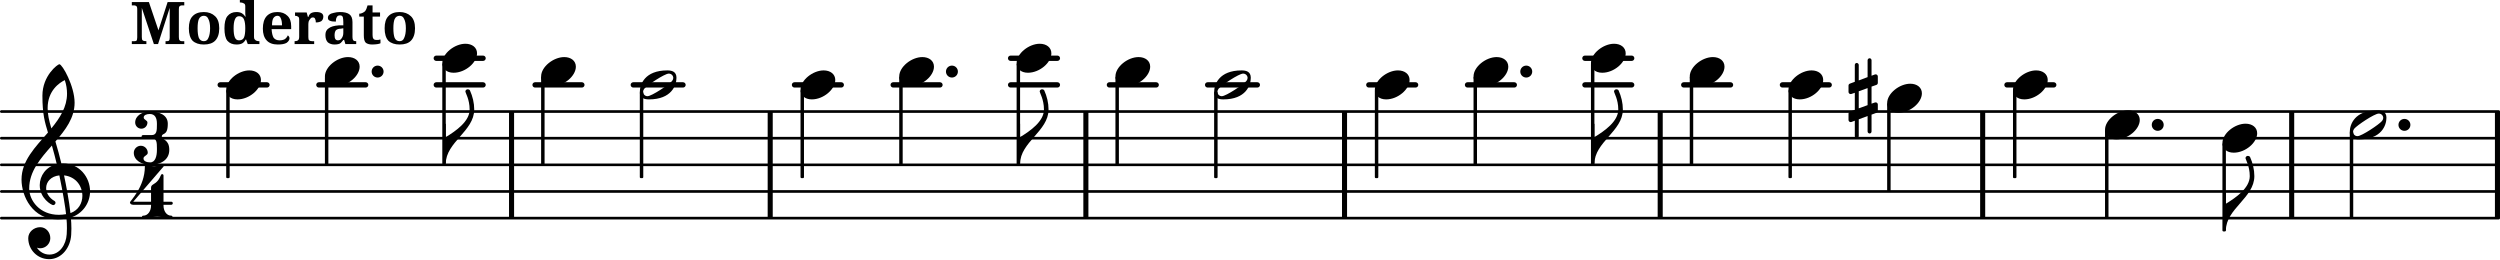
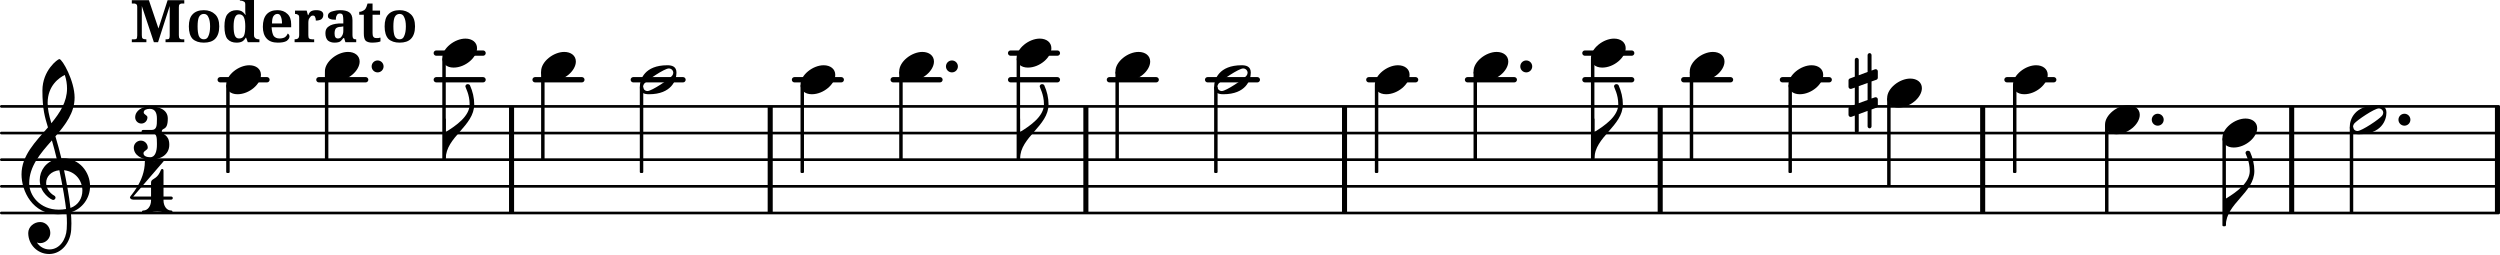
- <svg xmlns="http://www.w3.org/2000/svg" version="1.2" width="164.88mm" height="17.11mm" viewBox="8.536 0 93.827 9.736">
+ <svg xmlns="http://www.w3.org/2000/svg" version="1.2" width="164.88mm" height="16.77mm" viewBox="8.536 0 93.827 9.542">
  <style type="text/css">

tspan { white-space: pre; }

</style>
-   <g transform="translate(27.6401, 6.1859)">
-     <rect x="0" y="-2" width="0.19" height="4" ry="0" fill="currentColor" />
-   </g>
-   <g transform="translate(8.5358, 8.1859)">
-     <line stroke-linejoin="round" stroke-linecap="round" stroke-width="0.1" stroke="currentColor" x1="0.05" y1="0" x2="93.777" y2="0" />
-   </g>
-   <g transform="translate(8.5358, 7.1859)">
-     <line stroke-linejoin="round" stroke-linecap="round" stroke-width="0.1" stroke="currentColor" x1="0.05" y1="0" x2="93.777" y2="0" />
-   </g>
-   <g transform="translate(8.5358, 6.1859)">
-     <line stroke-linejoin="round" stroke-linecap="round" stroke-width="0.1" stroke="currentColor" x1="0.05" y1="0" x2="93.777" y2="0" />
-   </g>
-   <g transform="translate(8.5358, 5.1859)">
-     <line stroke-linejoin="round" stroke-linecap="round" stroke-width="0.1" stroke="currentColor" x1="0.05" y1="0" x2="93.777" y2="0" />
-   </g>
-   <g transform="translate(8.5358, 4.1859)">
-     <line stroke-linejoin="round" stroke-linecap="round" stroke-width="0.1" stroke="currentColor" x1="0.05" y1="0" x2="93.777" y2="0" />
-   </g>
-   <g transform="translate(102.1726, 6.1859)">
-     <rect x="0" y="-2" width="0.19" height="4" ry="0" fill="currentColor" />
-   </g>
-   <g transform="translate(94.4496, 6.1859)">
-     <rect x="0" y="-2" width="0.19" height="4" ry="0" fill="currentColor" />
-   </g>
-   <g transform="translate(82.8522, 6.1859)">
-     <rect x="0" y="-2" width="0.19" height="4" ry="0" fill="currentColor" />
-   </g>
-   <g transform="translate(70.7496, 6.1859)">
-     <rect x="0" y="-2" width="0.19" height="4" ry="0" fill="currentColor" />
-   </g>
-   <g transform="translate(0, 3.1859)">
+   <g transform="translate(27.6401, 5.9923)">
+     <rect x="0" y="-2" width="0.19" height="4" ry="0" fill="currentColor" />
+   </g>
+   <g transform="translate(8.5358, 7.9923)">
+     <line stroke-linejoin="round" stroke-linecap="round" stroke-width="0.1" stroke="currentColor" x1="0.05" y1="0" x2="93.777" y2="0" />
+   </g>
+   <g transform="translate(8.5358, 6.9923)">
+     <line stroke-linejoin="round" stroke-linecap="round" stroke-width="0.1" stroke="currentColor" x1="0.05" y1="0" x2="93.777" y2="0" />
+   </g>
+   <g transform="translate(8.5358, 5.9923)">
+     <line stroke-linejoin="round" stroke-linecap="round" stroke-width="0.1" stroke="currentColor" x1="0.05" y1="0" x2="93.777" y2="0" />
+   </g>
+   <g transform="translate(8.5358, 4.9923)">
+     <line stroke-linejoin="round" stroke-linecap="round" stroke-width="0.1" stroke="currentColor" x1="0.05" y1="0" x2="93.777" y2="0" />
+   </g>
+   <g transform="translate(8.5358, 3.9923)">
+     <line stroke-linejoin="round" stroke-linecap="round" stroke-width="0.1" stroke="currentColor" x1="0.05" y1="0" x2="93.777" y2="0" />
+   </g>
+   <g transform="translate(102.1726, 5.9923)">
+     <rect x="0" y="-2" width="0.19" height="4" ry="0" fill="currentColor" />
+   </g>
+   <g transform="translate(94.4496, 5.9923)">
+     <rect x="0" y="-2" width="0.19" height="4" ry="0" fill="currentColor" />
+   </g>
+   <g transform="translate(82.8522, 5.9923)">
+     <rect x="0" y="-2" width="0.19" height="4" ry="0" fill="currentColor" />
+   </g>
+   <g transform="translate(70.7496, 5.9923)">
+     <rect x="0" y="-2" width="0.19" height="4" ry="0" fill="currentColor" />
+   </g>
+   <g transform="translate(0, 2.9923)">
    <rect x="83.759" y="-0.1" width="1.956" height="0.2" ry="0.1" fill="currentColor" />
  </g>
-   <g transform="translate(0, 3.1859)">
+   <g transform="translate(0, 2.9923)">
    <rect x="75.332" y="-0.1" width="1.956" height="0.2" ry="0.1" fill="currentColor" />
  </g>
-   <g transform="translate(0, 3.1859)">
+   <g transform="translate(0, 2.9923)">
    <rect x="71.628" y="-0.1" width="1.956" height="0.2" ry="0.1" fill="currentColor" />
  </g>
-   <g transform="translate(0, 2.1859)">
+   <g transform="translate(0, 1.9923)">
    <rect x="67.919" y="-0.1" width="1.956" height="0.2" ry="0.1" fill="currentColor" />
  </g>
-   <g transform="translate(0, 3.1859)">
+   <g transform="translate(0, 2.9923)">
    <rect x="67.919" y="-0.1" width="1.956" height="0.2" ry="0.1" fill="currentColor" />
  </g>
-   <g transform="translate(0, 3.1859)">
+   <g transform="translate(0, 2.9923)">
    <rect x="63.513" y="-0.1" width="1.956" height="0.2" ry="0.1" fill="currentColor" />
  </g>
-   <g transform="translate(0, 3.1859)">
+   <g transform="translate(0, 2.9923)">
    <rect x="59.809" y="-0.1" width="1.956" height="0.2" ry="0.1" fill="currentColor" />
  </g>
-   <g transform="translate(0, 3.1859)">
+   <g transform="translate(0, 2.9923)">
    <rect x="53.759" y="-0.1" width="2.066" height="0.2" ry="0.1" fill="currentColor" />
  </g>
-   <g transform="translate(0, 3.1859)">
+   <g transform="translate(0, 2.9923)">
    <rect x="50.073" y="-0.1" width="1.956" height="0.2" ry="0.1" fill="currentColor" />
  </g>
-   <g transform="translate(0, 2.1859)">
+   <g transform="translate(0, 1.9923)">
    <rect x="46.365" y="-0.1" width="1.956" height="0.2" ry="0.1" fill="currentColor" />
  </g>
-   <g transform="translate(0, 3.1859)">
+   <g transform="translate(0, 2.9923)">
    <rect x="46.365" y="-0.1" width="1.956" height="0.2" ry="0.1" fill="currentColor" />
  </g>
-   <g transform="translate(0, 3.1859)">
+   <g transform="translate(0, 2.9923)">
    <rect x="41.958" y="-0.1" width="1.956" height="0.2" ry="0.1" fill="currentColor" />
  </g>
-   <g transform="translate(0, 3.1859)">
+   <g transform="translate(0, 2.9923)">
    <rect x="38.254" y="-0.1" width="1.956" height="0.2" ry="0.1" fill="currentColor" />
  </g>
-   <g transform="translate(0, 3.1859)">
+   <g transform="translate(0, 2.9923)">
    <rect x="32.204" y="-0.1" width="2.066" height="0.2" ry="0.1" fill="currentColor" />
  </g>
-   <g transform="translate(0, 3.1859)">
+   <g transform="translate(0, 2.9923)">
    <rect x="28.518" y="-0.1" width="1.956" height="0.2" ry="0.1" fill="currentColor" />
  </g>
-   <g transform="translate(0, 2.1859)">
+   <g transform="translate(0, 1.9923)">
    <rect x="24.81" y="-0.1" width="1.956" height="0.2" ry="0.1" fill="currentColor" />
  </g>
-   <g transform="translate(0, 3.1859)">
+   <g transform="translate(0, 2.9923)">
    <rect x="24.81" y="-0.1" width="1.956" height="0.2" ry="0.1" fill="currentColor" />
  </g>
-   <g transform="translate(0, 3.1859)">
+   <g transform="translate(0, 2.9923)">
    <rect x="20.404" y="-0.1" width="1.956" height="0.2" ry="0.1" fill="currentColor" />
  </g>
-   <g transform="translate(0, 3.1859)">
+   <g transform="translate(0, 2.9923)">
    <rect x="16.7" y="-0.1" width="1.956" height="0.2" ry="0.1" fill="currentColor" />
  </g>
-   <g transform="translate(58.9022, 6.1859)">
-     <rect x="0" y="-2" width="0.19" height="4" ry="0" fill="currentColor" />
-   </g>
-   <g transform="translate(49.1948, 6.1859)">
-     <rect x="0" y="-2" width="0.19" height="4" ry="0" fill="currentColor" />
-   </g>
-   <g transform="translate(37.3474, 6.1859)">
-     <rect x="0" y="-2" width="0.19" height="4" ry="0" fill="currentColor" />
-   </g>
-   <g transform="translate(96.7248, 4.6859)">
+   <g transform="translate(58.9022, 5.9923)">
+     <rect x="0" y="-2" width="0.19" height="4" ry="0" fill="currentColor" />
+   </g>
+   <g transform="translate(49.1948, 5.9923)">
+     <rect x="0" y="-2" width="0.19" height="4" ry="0" fill="currentColor" />
+   </g>
+   <g transform="translate(37.3474, 5.9923)">
+     <rect x="0" y="-2" width="0.19" height="4" ry="0" fill="currentColor" />
+   </g>
+   <g transform="translate(96.7248, 4.4923)">
    <path transform="scale(0.004, -0.004)" d="M72 -106c40 0 204 110 231 143c7 9 11 19 11 28c0 22 -18 41 -42 41c-40 0 -204 -110 -231 -143c-7 -9 -10 -19 -10 -28c0 -22 17 -41 41 -41zM0 -67c0 71 46 203 258 203c41 0 86 -10 86 -69c0 -71 -46 -203 -258 -203c-41 0 -86 10 -86 69z" fill="currentColor" />
  </g>
-   <g transform="translate(13.4208, 1.6545)">
+   <g transform="translate(13.4208, 1.5841)">
    <text font-family="serif" font-weight="bold" font-size="2.2" text-anchor="start" fill="currentColor">
      <tspan>Moderato</tspan>
    </text>
  </g>
-   <g transform="translate(17.0906, 6.1859)">
-     <rect x="-0.065" y="-2.814" width="0.13" height="3.314" ry="0.04" fill="currentColor" />
-   </g>
-   <g transform="translate(20.7298, 2.6859)">
-     <path transform="scale(0.004, -0.004)" d="M0 -46c0 91 116 182 217 182c63 0 109 -35 109 -90c0 -87 -110 -182 -220 -182c-67 0 -106 39 -106 90z" fill="currentColor" />
-   </g>
-   <g transform="translate(22.484, 2.6859)">
-     <path transform="scale(0.004, -0.004)" d="M0 0c0 31 25 56 56 56s56 -25 56 -56s-25 -56 -56 -56s-56 25 -56 56z" fill="currentColor" />
-   </g>
-   <g transform="translate(20.7948, 6.1859)">
-     <rect x="-0.065" y="-3.314" width="0.13" height="3.314" ry="0.04" fill="currentColor" />
-   </g>
-   <g transform="translate(25.1359, 2.1859)">
-     <path transform="scale(0.004, -0.004)" d="M0 -46c0 91 116 182 217 182c63 0 109 -35 109 -90c0 -87 -110 -182 -220 -182c-67 0 -106 39 -106 90z" fill="currentColor" />
-   </g>
-   <g transform="translate(25.2009, 6.1859)">
+   <g transform="translate(17.0906, 5.9923)">
+     <rect x="-0.065" y="-2.814" width="0.13" height="3.314" ry="0.04" fill="currentColor" />
+   </g>
+   <g transform="translate(20.7298, 2.4923)">
+     <path transform="scale(0.004, -0.004)" d="M0 -46c0 91 116 182 217 182c63 0 109 -35 109 -90c0 -87 -110 -182 -220 -182c-67 0 -106 39 -106 90z" fill="currentColor" />
+   </g>
+   <g transform="translate(22.484, 2.4923)">
+     <path transform="scale(0.004, -0.004)" d="M0 0c0 31 25 56 56 56s56 -25 56 -56s-25 -56 -56 -56s-56 25 -56 56z" fill="currentColor" />
+   </g>
+   <g transform="translate(20.7948, 5.9923)">
+     <rect x="-0.065" y="-3.314" width="0.13" height="3.314" ry="0.04" fill="currentColor" />
+   </g>
+   <g transform="translate(25.1359, 1.9923)">
+     <path transform="scale(0.004, -0.004)" d="M0 -46c0 91 116 182 217 182c63 0 109 -35 109 -90c0 -87 -110 -182 -220 -182c-67 0 -106 39 -106 90z" fill="currentColor" />
+   </g>
+   <g transform="translate(25.2009, 5.9923)">
    <rect x="-0.065" y="-3.814" width="0.13" height="3.814" ry="0.04" fill="currentColor" />
  </g>
-   <g transform="translate(25.2659, 6.1459)">
-     <path transform="scale(0.004, -0.004)" d="M0 0h-16v375h16v-375zM224 509c0 94 -40 158 -40 168c0 14 11 22 23 22c7 0 15 -3 20 -11c25 -56 40 -117 40 -179c0 -203 -267 -306 -267 -509v250c97 59 224 148 224 259z" fill="currentColor" />
-   </g>
-   <g transform="translate(28.8444, 2.6859)">
-     <path transform="scale(0.004, -0.004)" d="M0 -46c0 91 116 182 217 182c63 0 109 -35 109 -90c0 -87 -110 -182 -220 -182c-67 0 -106 39 -106 90z" fill="currentColor" />
-   </g>
-   <g transform="translate(28.9094, 6.1859)">
-     <rect x="-0.065" y="-3.314" width="0.13" height="3.314" ry="0.04" fill="currentColor" />
-   </g>
-   <g transform="translate(32.5486, 3.1859)">
+   <g transform="translate(25.2659, 5.9523)">
+     <path transform="scale(0.004, -0.004)" d="M0 0h-16v375h16v-375zM224 509c0 94 -40 158 -40 168c0 14 11 22 23 22c7 0 15 -3 20 -11c25 -56 40 -117 40 -179c0 -203 -267 -306 -267 -509v250c97 59 224 148 224 259z" fill="currentColor" />
+   </g>
+   <g transform="translate(28.8444, 2.4923)">
+     <path transform="scale(0.004, -0.004)" d="M0 -46c0 91 116 182 217 182c63 0 109 -35 109 -90c0 -87 -110 -182 -220 -182c-67 0 -106 39 -106 90z" fill="currentColor" />
+   </g>
+   <g transform="translate(28.9094, 5.9923)">
+     <rect x="-0.065" y="-3.314" width="0.13" height="3.314" ry="0.04" fill="currentColor" />
+   </g>
+   <g transform="translate(32.5486, 2.9923)">
    <path transform="scale(0.004, -0.004)" d="M72 -106c40 0 204 110 231 143c7 9 11 19 11 28c0 22 -18 41 -42 41c-40 0 -204 -110 -231 -143c-7 -9 -10 -19 -10 -28c0 -22 17 -41 41 -41zM0 -67c0 71 46 203 258 203c41 0 86 -10 86 -69c0 -71 -46 -203 -258 -203c-41 0 -86 10 -86 69z" fill="currentColor" />
  </g>
-   <g transform="translate(32.6136, 6.1859)">
+   <g transform="translate(32.6136, 5.9923)">
    <rect x="-0.065" y="-2.741" width="0.13" height="3.241" ry="0.04" fill="currentColor" />
  </g>
-   <g transform="translate(38.5803, 3.1859)">
-     <path transform="scale(0.004, -0.004)" d="M0 -46c0 91 116 182 217 182c63 0 109 -35 109 -90c0 -87 -110 -182 -220 -182c-67 0 -106 39 -106 90z" fill="currentColor" />
-   </g>
-   <g transform="translate(9.3358, 7.1859)">
+   <g transform="translate(38.5803, 2.9923)">
+     <path transform="scale(0.004, -0.004)" d="M0 -46c0 91 116 182 217 182c63 0 109 -35 109 -90c0 -87 -110 -182 -220 -182c-67 0 -106 39 -106 90z" fill="currentColor" />
+   </g>
+   <g transform="translate(9.3358, 6.9923)">
    <path transform="scale(0.004, -0.004)" d="M266 -635h-6c-108 0 -195 88 -195 197c0 58 53 103 112 103c54 0 95 -47 95 -103c0 -52 -43 -95 -95 -95c-11 0 -21 2 -31 6c26 -39 68 -65 117 -65h4zM401 151c19 -89 48 -242 60 -354c76 27 112 94 112 163c0 89 -60 179 -172 191zM74 28c0 -112 98 -247 278 -247 c21 0 44 2 68 6c-7 64 -29 203 -63 364c-79 -8 -124 -61 -124 -119c0 -44 25 -91 81 -123c5 -5 7 -10 7 -15c0 -11 -10 -22 -22 -22c-15 0 -126 62 -126 187c0 88 58 174 160 197c-14 58 -29 117 -46 175c-107 -121 -213 -243 -213 -403zM357 1194c28 0 143 -206 143 -361 c0 -143 -86 -255 -180 -364c21 -68 39 -138 56 -207c5 0 10 1 14 1c155 0 255 -129 255 -262c0 -113 -74 -212 -180 -245c3 -35 5 -70 5 -105c0 -19 -1 -39 -2 -58c-7 -119 -88 -225 -202 -228l1 43c93 2 153 92 159 191c1 18 2 37 2 55c0 31 -1 61 -4 92 c-28 -5 -55 -8 -80 -8c-239 0 -342 217 -342 374c0 177 131 306 248 441c-29 96 -52 170 -52 346c0 189 144 295 159 295zM247 782c0 -55 12 -115 35 -190c82 100 147 202 147 326c0 40 -6 82 -21 127c-49 -24 -161 -97 -161 -263z" fill="currentColor" />
  </g>
-   <g transform="translate(38.6453, 6.1859)">
-     <rect x="-0.065" y="-2.814" width="0.13" height="3.314" ry="0.04" fill="currentColor" />
-   </g>
-   <g transform="translate(42.2845, 2.6859)">
-     <path transform="scale(0.004, -0.004)" d="M0 -46c0 91 116 182 217 182c63 0 109 -35 109 -90c0 -87 -110 -182 -220 -182c-67 0 -106 39 -106 90z" fill="currentColor" />
-   </g>
-   <g transform="translate(44.0387, 2.6859)">
-     <path transform="scale(0.004, -0.004)" d="M0 0c0 31 25 56 56 56s56 -25 56 -56s-25 -56 -56 -56s-56 25 -56 56z" fill="currentColor" />
-   </g>
-   <g transform="translate(42.3495, 6.1859)">
-     <rect x="-0.065" y="-3.314" width="0.13" height="3.314" ry="0.04" fill="currentColor" />
-   </g>
-   <g transform="translate(46.6906, 2.1859)">
-     <path transform="scale(0.004, -0.004)" d="M0 -46c0 91 116 182 217 182c63 0 109 -35 109 -90c0 -87 -110 -182 -220 -182c-67 0 -106 39 -106 90z" fill="currentColor" />
-   </g>
-   <g transform="translate(46.7556, 6.1859)">
+   <g transform="translate(38.6453, 5.9923)">
+     <rect x="-0.065" y="-2.814" width="0.13" height="3.314" ry="0.04" fill="currentColor" />
+   </g>
+   <g transform="translate(42.2845, 2.4923)">
+     <path transform="scale(0.004, -0.004)" d="M0 -46c0 91 116 182 217 182c63 0 109 -35 109 -90c0 -87 -110 -182 -220 -182c-67 0 -106 39 -106 90z" fill="currentColor" />
+   </g>
+   <g transform="translate(44.0387, 2.4923)">
+     <path transform="scale(0.004, -0.004)" d="M0 0c0 31 25 56 56 56s56 -25 56 -56s-25 -56 -56 -56s-56 25 -56 56z" fill="currentColor" />
+   </g>
+   <g transform="translate(42.3495, 5.9923)">
+     <rect x="-0.065" y="-3.314" width="0.13" height="3.314" ry="0.04" fill="currentColor" />
+   </g>
+   <g transform="translate(46.6906, 1.9923)">
+     <path transform="scale(0.004, -0.004)" d="M0 -46c0 91 116 182 217 182c63 0 109 -35 109 -90c0 -87 -110 -182 -220 -182c-67 0 -106 39 -106 90z" fill="currentColor" />
+   </g>
+   <g transform="translate(46.7556, 5.9923)">
    <rect x="-0.065" y="-3.814" width="0.13" height="3.814" ry="0.04" fill="currentColor" />
  </g>
-   <g transform="translate(46.8206, 6.1459)">
-     <path transform="scale(0.004, -0.004)" d="M0 0h-16v375h16v-375zM224 509c0 94 -40 158 -40 168c0 14 11 22 23 22c7 0 15 -3 20 -11c25 -56 40 -117 40 -179c0 -203 -267 -306 -267 -509v250c97 59 224 148 224 259z" fill="currentColor" />
-   </g>
-   <g transform="translate(50.3991, 2.6859)">
-     <path transform="scale(0.004, -0.004)" d="M0 -46c0 91 116 182 217 182c63 0 109 -35 109 -90c0 -87 -110 -182 -220 -182c-67 0 -106 39 -106 90z" fill="currentColor" />
-   </g>
-   <g transform="translate(17.0256, 3.1859)">
-     <path transform="scale(0.004, -0.004)" d="M0 -46c0 91 116 182 217 182c63 0 109 -35 109 -90c0 -87 -110 -182 -220 -182c-67 0 -106 39 -106 90z" fill="currentColor" />
-   </g>
-   <g transform="translate(50.4641, 6.1859)">
-     <rect x="-0.065" y="-3.314" width="0.13" height="3.314" ry="0.04" fill="currentColor" />
-   </g>
-   <g transform="translate(54.1033, 3.1859)">
+   <g transform="translate(46.8206, 5.9523)">
+     <path transform="scale(0.004, -0.004)" d="M0 0h-16v375h16v-375zM224 509c0 94 -40 158 -40 168c0 14 11 22 23 22c7 0 15 -3 20 -11c25 -56 40 -117 40 -179c0 -203 -267 -306 -267 -509v250c97 59 224 148 224 259z" fill="currentColor" />
+   </g>
+   <g transform="translate(50.3991, 2.4923)">
+     <path transform="scale(0.004, -0.004)" d="M0 -46c0 91 116 182 217 182c63 0 109 -35 109 -90c0 -87 -110 -182 -220 -182c-67 0 -106 39 -106 90z" fill="currentColor" />
+   </g>
+   <g transform="translate(17.0256, 2.9923)">
+     <path transform="scale(0.004, -0.004)" d="M0 -46c0 91 116 182 217 182c63 0 109 -35 109 -90c0 -87 -110 -182 -220 -182c-67 0 -106 39 -106 90z" fill="currentColor" />
+   </g>
+   <g transform="translate(50.4641, 5.9923)">
+     <rect x="-0.065" y="-3.314" width="0.13" height="3.314" ry="0.04" fill="currentColor" />
+   </g>
+   <g transform="translate(54.1033, 2.9923)">
    <path transform="scale(0.004, -0.004)" d="M72 -106c40 0 204 110 231 143c7 9 11 19 11 28c0 22 -18 41 -42 41c-40 0 -204 -110 -231 -143c-7 -9 -10 -19 -10 -28c0 -22 17 -41 41 -41zM0 -67c0 71 46 203 258 203c41 0 86 -10 86 -69c0 -71 -46 -203 -258 -203c-41 0 -86 10 -86 69z" fill="currentColor" />
  </g>
-   <g transform="translate(54.1683, 6.1859)">
+   <g transform="translate(54.1683, 5.9923)">
    <rect x="-0.065" y="-2.741" width="0.13" height="3.241" ry="0.04" fill="currentColor" />
  </g>
-   <g transform="translate(60.135, 3.1859)">
-     <path transform="scale(0.004, -0.004)" d="M0 -46c0 91 116 182 217 182c63 0 109 -35 109 -90c0 -87 -110 -182 -220 -182c-67 0 -106 39 -106 90z" fill="currentColor" />
-   </g>
-   <g transform="translate(60.2, 6.1859)">
-     <rect x="-0.065" y="-2.814" width="0.13" height="3.314" ry="0.04" fill="currentColor" />
-   </g>
-   <g transform="translate(13.5574, 6.1859)">
+   <g transform="translate(60.135, 2.9923)">
+     <path transform="scale(0.004, -0.004)" d="M0 -46c0 91 116 182 217 182c63 0 109 -35 109 -90c0 -87 -110 -182 -220 -182c-67 0 -106 39 -106 90z" fill="currentColor" />
+   </g>
+   <g transform="translate(60.2, 5.9923)">
+     <rect x="-0.065" y="-2.814" width="0.13" height="3.314" ry="0.04" fill="currentColor" />
+   </g>
+   <g transform="translate(13.5574, 5.9923)">
    <path transform="scale(0.004, -0.004)" d="M263 265c0 -33 70 -23 70 -125c0 -92 -79 -140 -179 -140c-79 0 -154 42 -154 113c0 36 30 66 66 66s65 -30 65 -66c0 -25 -40 -28 -40 -53c0 -27 32 -37 63 -37c49 0 63 61 63 117v16c0 54 -2 94 -50 94h-80c-10 0 -14 8 -14 15s4 14 14 14h80c49 0 50 43 50 99v8 c0 54 -18 91 -67 91c-28 0 -57 -9 -57 -33c0 -22 35 -25 35 -47c0 -32 -25 -58 -57 -58s-58 26 -58 58c0 64 67 103 137 103c91 0 169 -33 169 -114c0 -122 -56 -80 -56 -121z" fill="currentColor" />
  </g>
-   <g transform="translate(13.4208, 8.1859)">
+   <g transform="translate(13.4208, 7.9923)">
    <path transform="scale(0.004, -0.004)" d="M196 117h117c0 -48 27 -94 72 -94c8 0 12 -5 12 -11s-4 -12 -12 -12c-44 0 -87 13 -131 13s-87 -13 -131 -13c-8 0 -12 6 -12 12s4 11 12 11c45 0 73 46 73 94zM225 487c36 0 69 14 76 14c8 0 14 -6 14 -12c0 -2 -1 -3 -2 -5l-284 -330h167v131c0 34 34 27 68 72 c22 30 23 56 36 56c6 0 13 -5 13 -14v-245h72c10 0 15 -7 15 -14s-5 -15 -15 -15h-72v-8h-117v8h-167c-23 0 -31 14 -31 23c0 12 140 143 140 336c0 9 6 16 13 16c5 0 39 -13 74 -13z" fill="currentColor" />
  </g>
-   <g transform="translate(63.8392, 2.6859)">
-     <path transform="scale(0.004, -0.004)" d="M0 -46c0 91 116 182 217 182c63 0 109 -35 109 -90c0 -87 -110 -182 -220 -182c-67 0 -106 39 -106 90z" fill="currentColor" />
-   </g>
-   <g transform="translate(65.5934, 2.6859)">
-     <path transform="scale(0.004, -0.004)" d="M0 0c0 31 25 56 56 56s56 -25 56 -56s-25 -56 -56 -56s-56 25 -56 56z" fill="currentColor" />
-   </g>
-   <g transform="translate(63.9042, 6.1859)">
-     <rect x="-0.065" y="-3.314" width="0.13" height="3.314" ry="0.04" fill="currentColor" />
-   </g>
-   <g transform="translate(68.2454, 2.1859)">
-     <path transform="scale(0.004, -0.004)" d="M0 -46c0 91 116 182 217 182c63 0 109 -35 109 -90c0 -87 -110 -182 -220 -182c-67 0 -106 39 -106 90z" fill="currentColor" />
-   </g>
-   <g transform="translate(68.3104, 6.1859)">
+   <g transform="translate(63.8392, 2.4923)">
+     <path transform="scale(0.004, -0.004)" d="M0 -46c0 91 116 182 217 182c63 0 109 -35 109 -90c0 -87 -110 -182 -220 -182c-67 0 -106 39 -106 90z" fill="currentColor" />
+   </g>
+   <g transform="translate(65.5934, 2.4923)">
+     <path transform="scale(0.004, -0.004)" d="M0 0c0 31 25 56 56 56s56 -25 56 -56s-25 -56 -56 -56s-56 25 -56 56z" fill="currentColor" />
+   </g>
+   <g transform="translate(63.9042, 5.9923)">
+     <rect x="-0.065" y="-3.314" width="0.13" height="3.314" ry="0.04" fill="currentColor" />
+   </g>
+   <g transform="translate(68.2454, 1.9923)">
+     <path transform="scale(0.004, -0.004)" d="M0 -46c0 91 116 182 217 182c63 0 109 -35 109 -90c0 -87 -110 -182 -220 -182c-67 0 -106 39 -106 90z" fill="currentColor" />
+   </g>
+   <g transform="translate(68.3104, 5.9923)">
    <rect x="-0.065" y="-3.814" width="0.13" height="3.814" ry="0.04" fill="currentColor" />
  </g>
-   <g transform="translate(68.3754, 6.1459)">
-     <path transform="scale(0.004, -0.004)" d="M0 0h-16v375h16v-375zM224 509c0 94 -40 158 -40 168c0 14 11 22 23 22c7 0 15 -3 20 -11c25 -56 40 -117 40 -179c0 -203 -267 -306 -267 -509v250c97 59 224 148 224 259z" fill="currentColor" />
-   </g>
-   <g transform="translate(71.9539, 2.6859)">
-     <path transform="scale(0.004, -0.004)" d="M0 -46c0 91 116 182 217 182c63 0 109 -35 109 -90c0 -87 -110 -182 -220 -182c-67 0 -106 39 -106 90z" fill="currentColor" />
-   </g>
-   <g transform="translate(72.0189, 6.1859)">
-     <rect x="-0.065" y="-3.314" width="0.13" height="3.314" ry="0.04" fill="currentColor" />
-   </g>
-   <g transform="translate(75.6581, 3.1859)">
-     <path transform="scale(0.004, -0.004)" d="M0 -46c0 91 116 182 217 182c63 0 109 -35 109 -90c0 -87 -110 -182 -220 -182c-67 0 -106 39 -106 90z" fill="currentColor" />
-   </g>
-   <g transform="translate(75.7231, 6.1859)">
-     <rect x="-0.065" y="-2.814" width="0.13" height="3.314" ry="0.04" fill="currentColor" />
-   </g>
-   <g transform="translate(79.3623, 3.6859)">
-     <path transform="scale(0.004, -0.004)" d="M0 -46c0 91 116 182 217 182c63 0 109 -35 109 -90c0 -87 -110 -182 -220 -182c-67 0 -106 39 -106 90z" fill="currentColor" />
-   </g>
-   <g transform="translate(79.4273, 6.1859)">
+   <g transform="translate(68.3754, 5.9523)">
+     <path transform="scale(0.004, -0.004)" d="M0 0h-16v375h16v-375zM224 509c0 94 -40 158 -40 168c0 14 11 22 23 22c7 0 15 -3 20 -11c25 -56 40 -117 40 -179c0 -203 -267 -306 -267 -509v250c97 59 224 148 224 259z" fill="currentColor" />
+   </g>
+   <g transform="translate(71.9539, 2.4923)">
+     <path transform="scale(0.004, -0.004)" d="M0 -46c0 91 116 182 217 182c63 0 109 -35 109 -90c0 -87 -110 -182 -220 -182c-67 0 -106 39 -106 90z" fill="currentColor" />
+   </g>
+   <g transform="translate(72.0189, 5.9923)">
+     <rect x="-0.065" y="-3.314" width="0.13" height="3.314" ry="0.04" fill="currentColor" />
+   </g>
+   <g transform="translate(75.6581, 2.9923)">
+     <path transform="scale(0.004, -0.004)" d="M0 -46c0 91 116 182 217 182c63 0 109 -35 109 -90c0 -87 -110 -182 -220 -182c-67 0 -106 39 -106 90z" fill="currentColor" />
+   </g>
+   <g transform="translate(75.7231, 5.9923)">
+     <rect x="-0.065" y="-2.814" width="0.13" height="3.314" ry="0.04" fill="currentColor" />
+   </g>
+   <g transform="translate(79.3623, 3.4923)">
+     <path transform="scale(0.004, -0.004)" d="M0 -46c0 91 116 182 217 182c63 0 109 -35 109 -90c0 -87 -110 -182 -220 -182c-67 0 -106 39 -106 90z" fill="currentColor" />
+   </g>
+   <g transform="translate(79.4273, 5.9923)">
    <rect x="-0.065" y="-2.314" width="0.13" height="3.314" ry="0.04" fill="currentColor" />
  </g>
-   <g transform="translate(77.9123, 3.6859)">
+   <g transform="translate(77.9123, 3.4923)">
    <path transform="scale(0.004, -0.004)" d="M0 119c0 8 5 15 13 18l46 17v158c0 10 8 19 18 19s19 -9 19 -19v-145l83 31v158c0 10 9 19 19 19s18 -9 18 -19v-145l32 12c2 1 5 1 7 1c11 0 20 -9 20 -20v-60c0 -8 -5 -16 -13 -19l-46 -16v-160l32 11c2 1 5 1 7 1c11 0 20 -9 20 -20v-60c0 -8 -5 -15 -13 -18l-46 -17 v-158c0 -10 -8 -19 -18 -19s-19 9 -19 19v145l-83 -31v-158c0 -10 -9 -19 -19 -19s-18 9 -18 19v145l-32 -12c-2 -1 -5 -1 -7 -1c-11 0 -20 9 -20 20v60c0 8 5 16 13 19l46 16v160l-32 -11c-2 -1 -5 -1 -7 -1c-11 0 -20 9 -20 20v60zM179 95l-83 -30v-160l83 30v160z" fill="currentColor" />
  </g>
-   <g transform="translate(96.7898, 6.1859)">
+   <g transform="translate(96.7898, 5.9923)">
    <rect x="-0.065" y="-1.241" width="0.13" height="3.241" ry="0.04" fill="currentColor" />
  </g>
-   <g transform="translate(98.5522, 4.6859)">
-     <path transform="scale(0.004, -0.004)" d="M0 0c0 31 25 56 56 56s56 -25 56 -56s-25 -56 -56 -56s-56 25 -56 56z" fill="currentColor" />
-   </g>
-   <g transform="translate(84.085, 3.1859)">
-     <path transform="scale(0.004, -0.004)" d="M0 -46c0 91 116 182 217 182c63 0 109 -35 109 -90c0 -87 -110 -182 -220 -182c-67 0 -106 39 -106 90z" fill="currentColor" />
-   </g>
-   <g transform="translate(84.15, 6.1859)">
-     <rect x="-0.065" y="-2.814" width="0.13" height="3.314" ry="0.04" fill="currentColor" />
-   </g>
-   <g transform="translate(87.5392, 4.6859)">
-     <path transform="scale(0.004, -0.004)" d="M0 -46c0 91 116 182 217 182c63 0 109 -35 109 -90c0 -87 -110 -182 -220 -182c-67 0 -106 39 -106 90z" fill="currentColor" />
-   </g>
-   <g transform="translate(89.2934, 4.6859)">
-     <path transform="scale(0.004, -0.004)" d="M0 0c0 31 25 56 56 56s56 -25 56 -56s-25 -56 -56 -56s-56 25 -56 56z" fill="currentColor" />
-   </g>
-   <g transform="translate(87.6042, 6.1859)">
+   <g transform="translate(98.5522, 4.4923)">
+     <path transform="scale(0.004, -0.004)" d="M0 0c0 31 25 56 56 56s56 -25 56 -56s-25 -56 -56 -56s-56 25 -56 56z" fill="currentColor" />
+   </g>
+   <g transform="translate(84.085, 2.9923)">
+     <path transform="scale(0.004, -0.004)" d="M0 -46c0 91 116 182 217 182c63 0 109 -35 109 -90c0 -87 -110 -182 -220 -182c-67 0 -106 39 -106 90z" fill="currentColor" />
+   </g>
+   <g transform="translate(84.15, 5.9923)">
+     <rect x="-0.065" y="-2.814" width="0.13" height="3.314" ry="0.04" fill="currentColor" />
+   </g>
+   <g transform="translate(87.5392, 4.4923)">
+     <path transform="scale(0.004, -0.004)" d="M0 -46c0 91 116 182 217 182c63 0 109 -35 109 -90c0 -87 -110 -182 -220 -182c-67 0 -106 39 -106 90z" fill="currentColor" />
+   </g>
+   <g transform="translate(89.2934, 4.4923)">
+     <path transform="scale(0.004, -0.004)" d="M0 0c0 31 25 56 56 56s56 -25 56 -56s-25 -56 -56 -56s-56 25 -56 56z" fill="currentColor" />
+   </g>
+   <g transform="translate(87.6042, 5.9923)">
    <rect x="-0.065" y="-1.314" width="0.13" height="3.314" ry="0.04" fill="currentColor" />
  </g>
-   <g transform="translate(91.9454, 5.1859)">
-     <path transform="scale(0.004, -0.004)" d="M0 -46c0 91 116 182 217 182c63 0 109 -35 109 -90c0 -87 -110 -182 -220 -182c-67 0 -106 39 -106 90z" fill="currentColor" />
-   </g>
-   <g transform="translate(92.0104, 6.1859)">
+   <g transform="translate(91.9454, 4.9923)">
+     <path transform="scale(0.004, -0.004)" d="M0 -46c0 91 116 182 217 182c63 0 109 -35 109 -90c0 -87 -110 -182 -220 -182c-67 0 -106 39 -106 90z" fill="currentColor" />
+   </g>
+   <g transform="translate(92.0104, 5.9923)">
    <rect x="-0.065" y="-0.814" width="0.13" height="3.314" ry="0.04" fill="currentColor" />
  </g>
-   <g transform="translate(92.0754, 8.6459)">
+   <g transform="translate(92.0754, 8.4523)">
    <path transform="scale(0.004, -0.004)" d="M0 0h-16v375h16v-375zM224 509c0 94 -40 158 -40 168c0 14 11 22 23 22c7 0 15 -3 20 -11c25 -56 40 -117 40 -179c0 -203 -267 -306 -267 -509v250c97 59 224 148 224 259z" fill="currentColor" />
  </g>
</svg>
